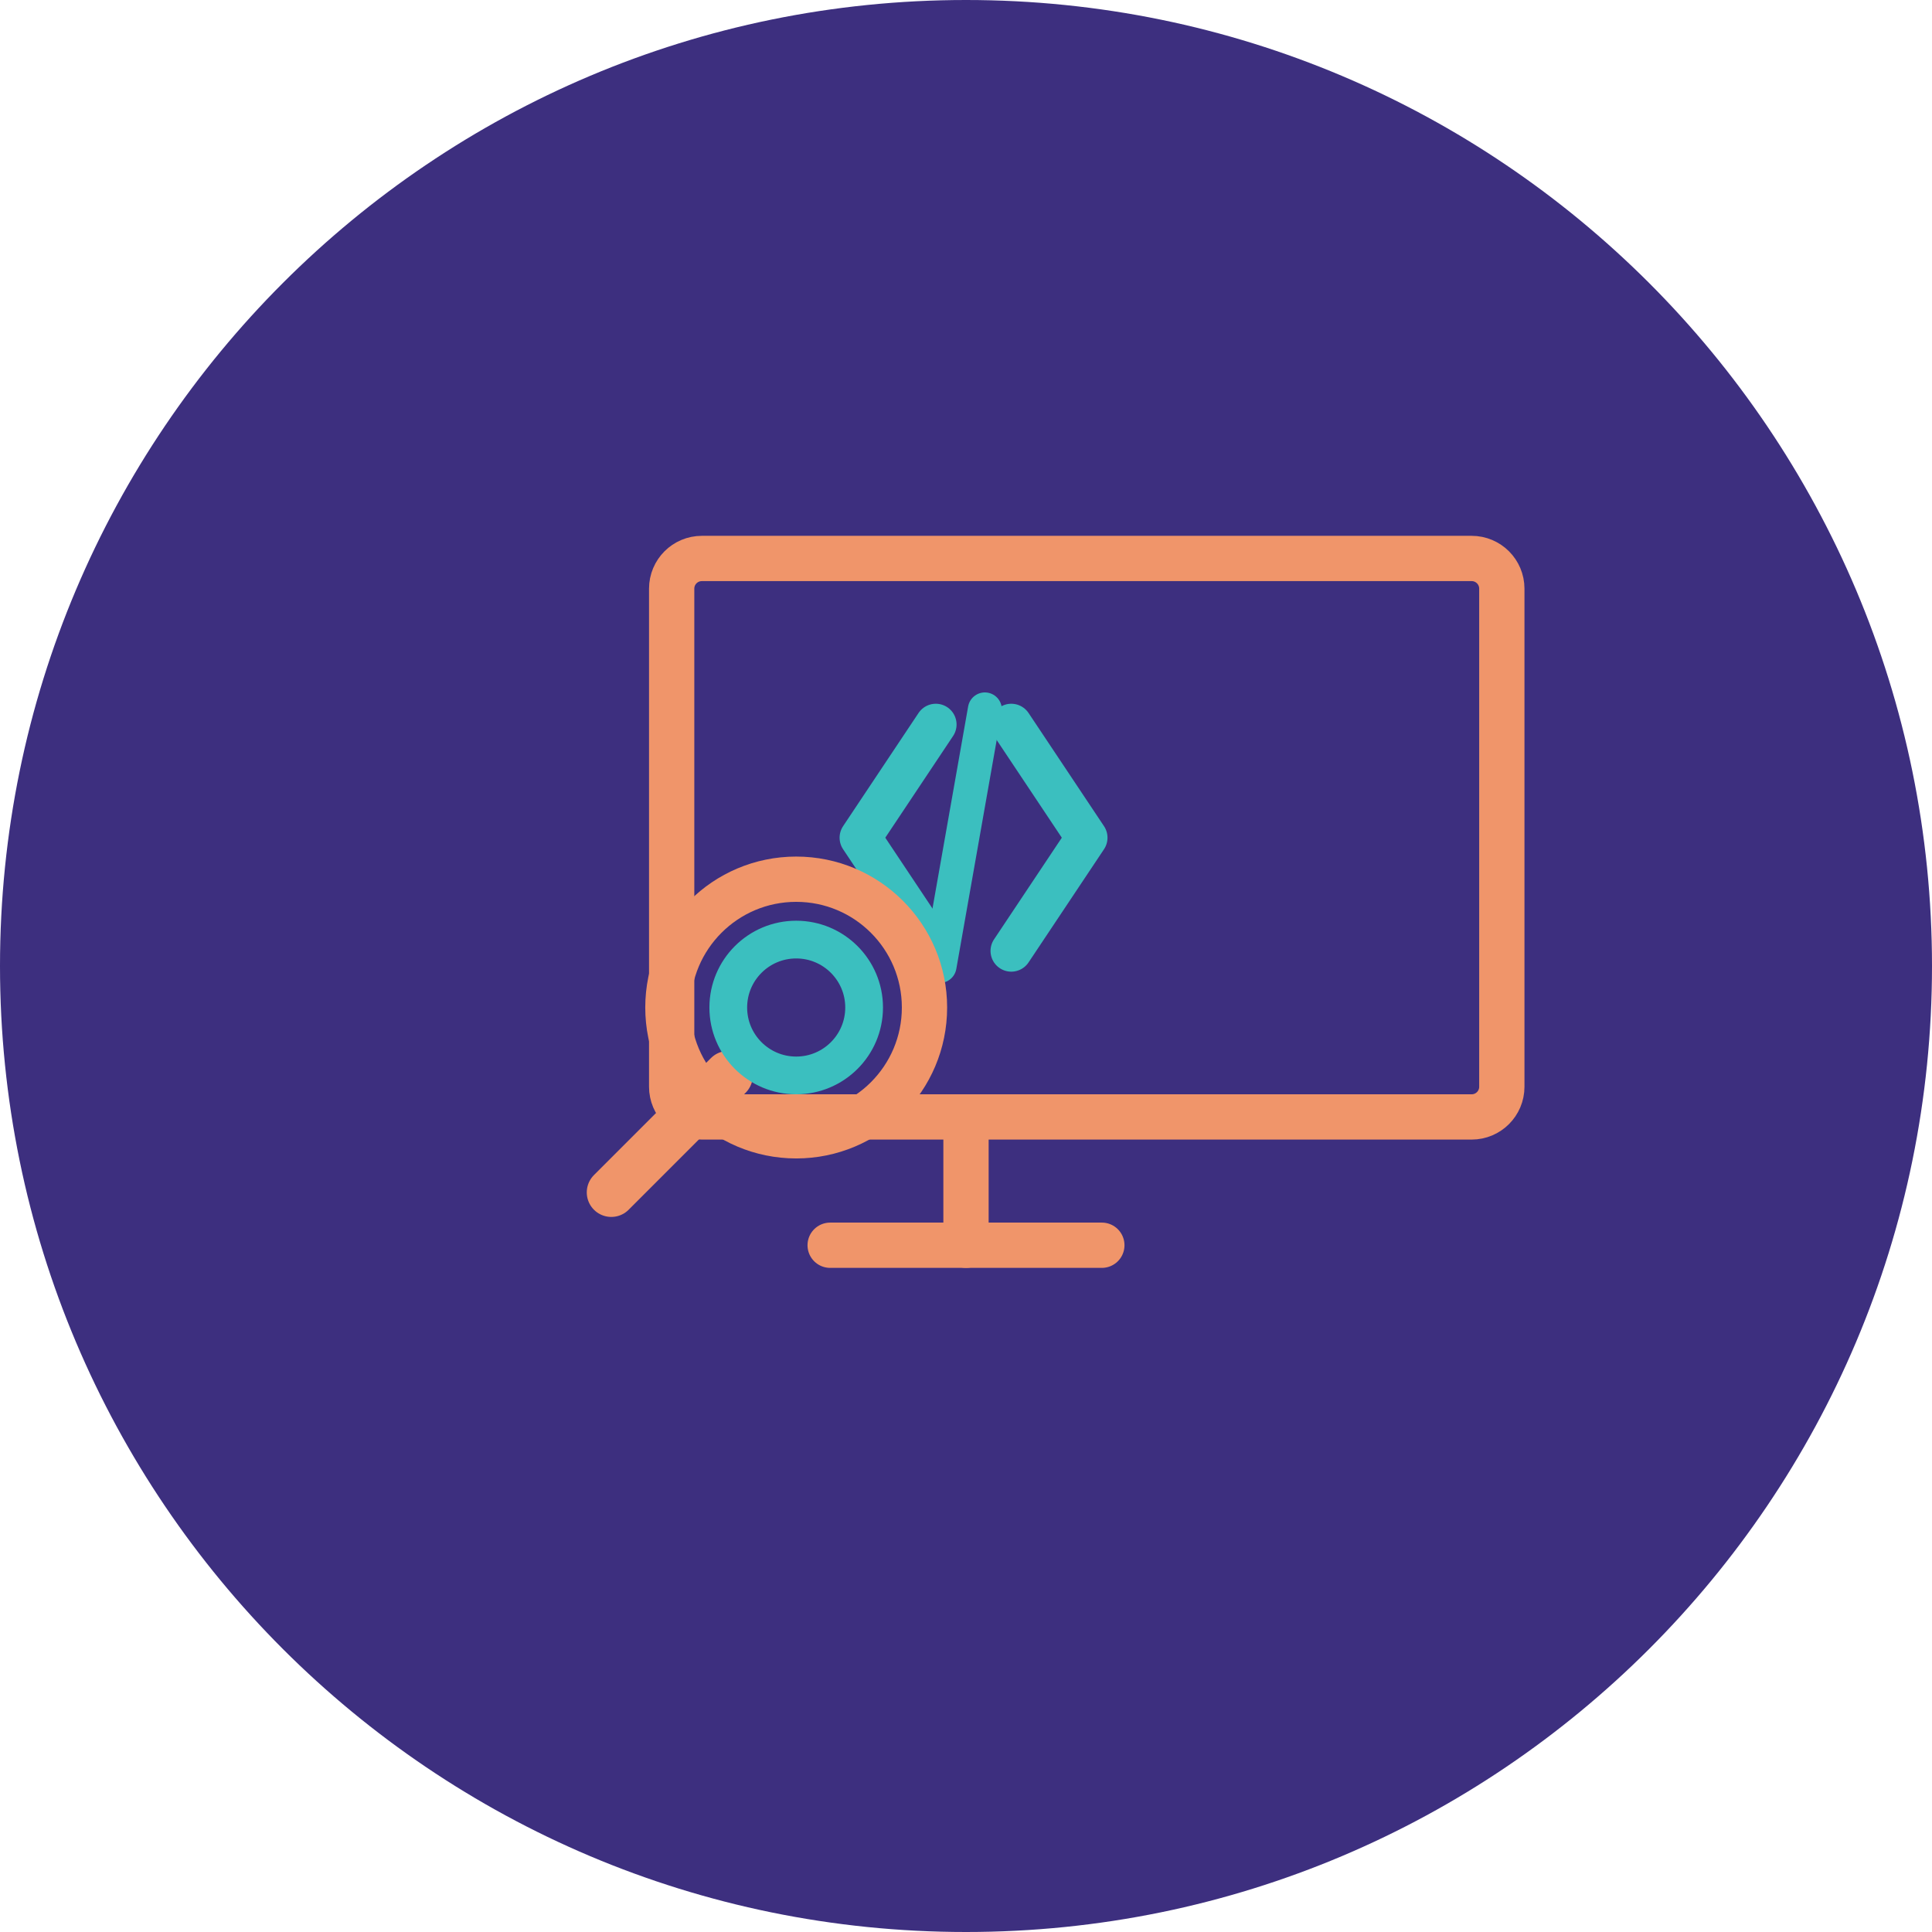
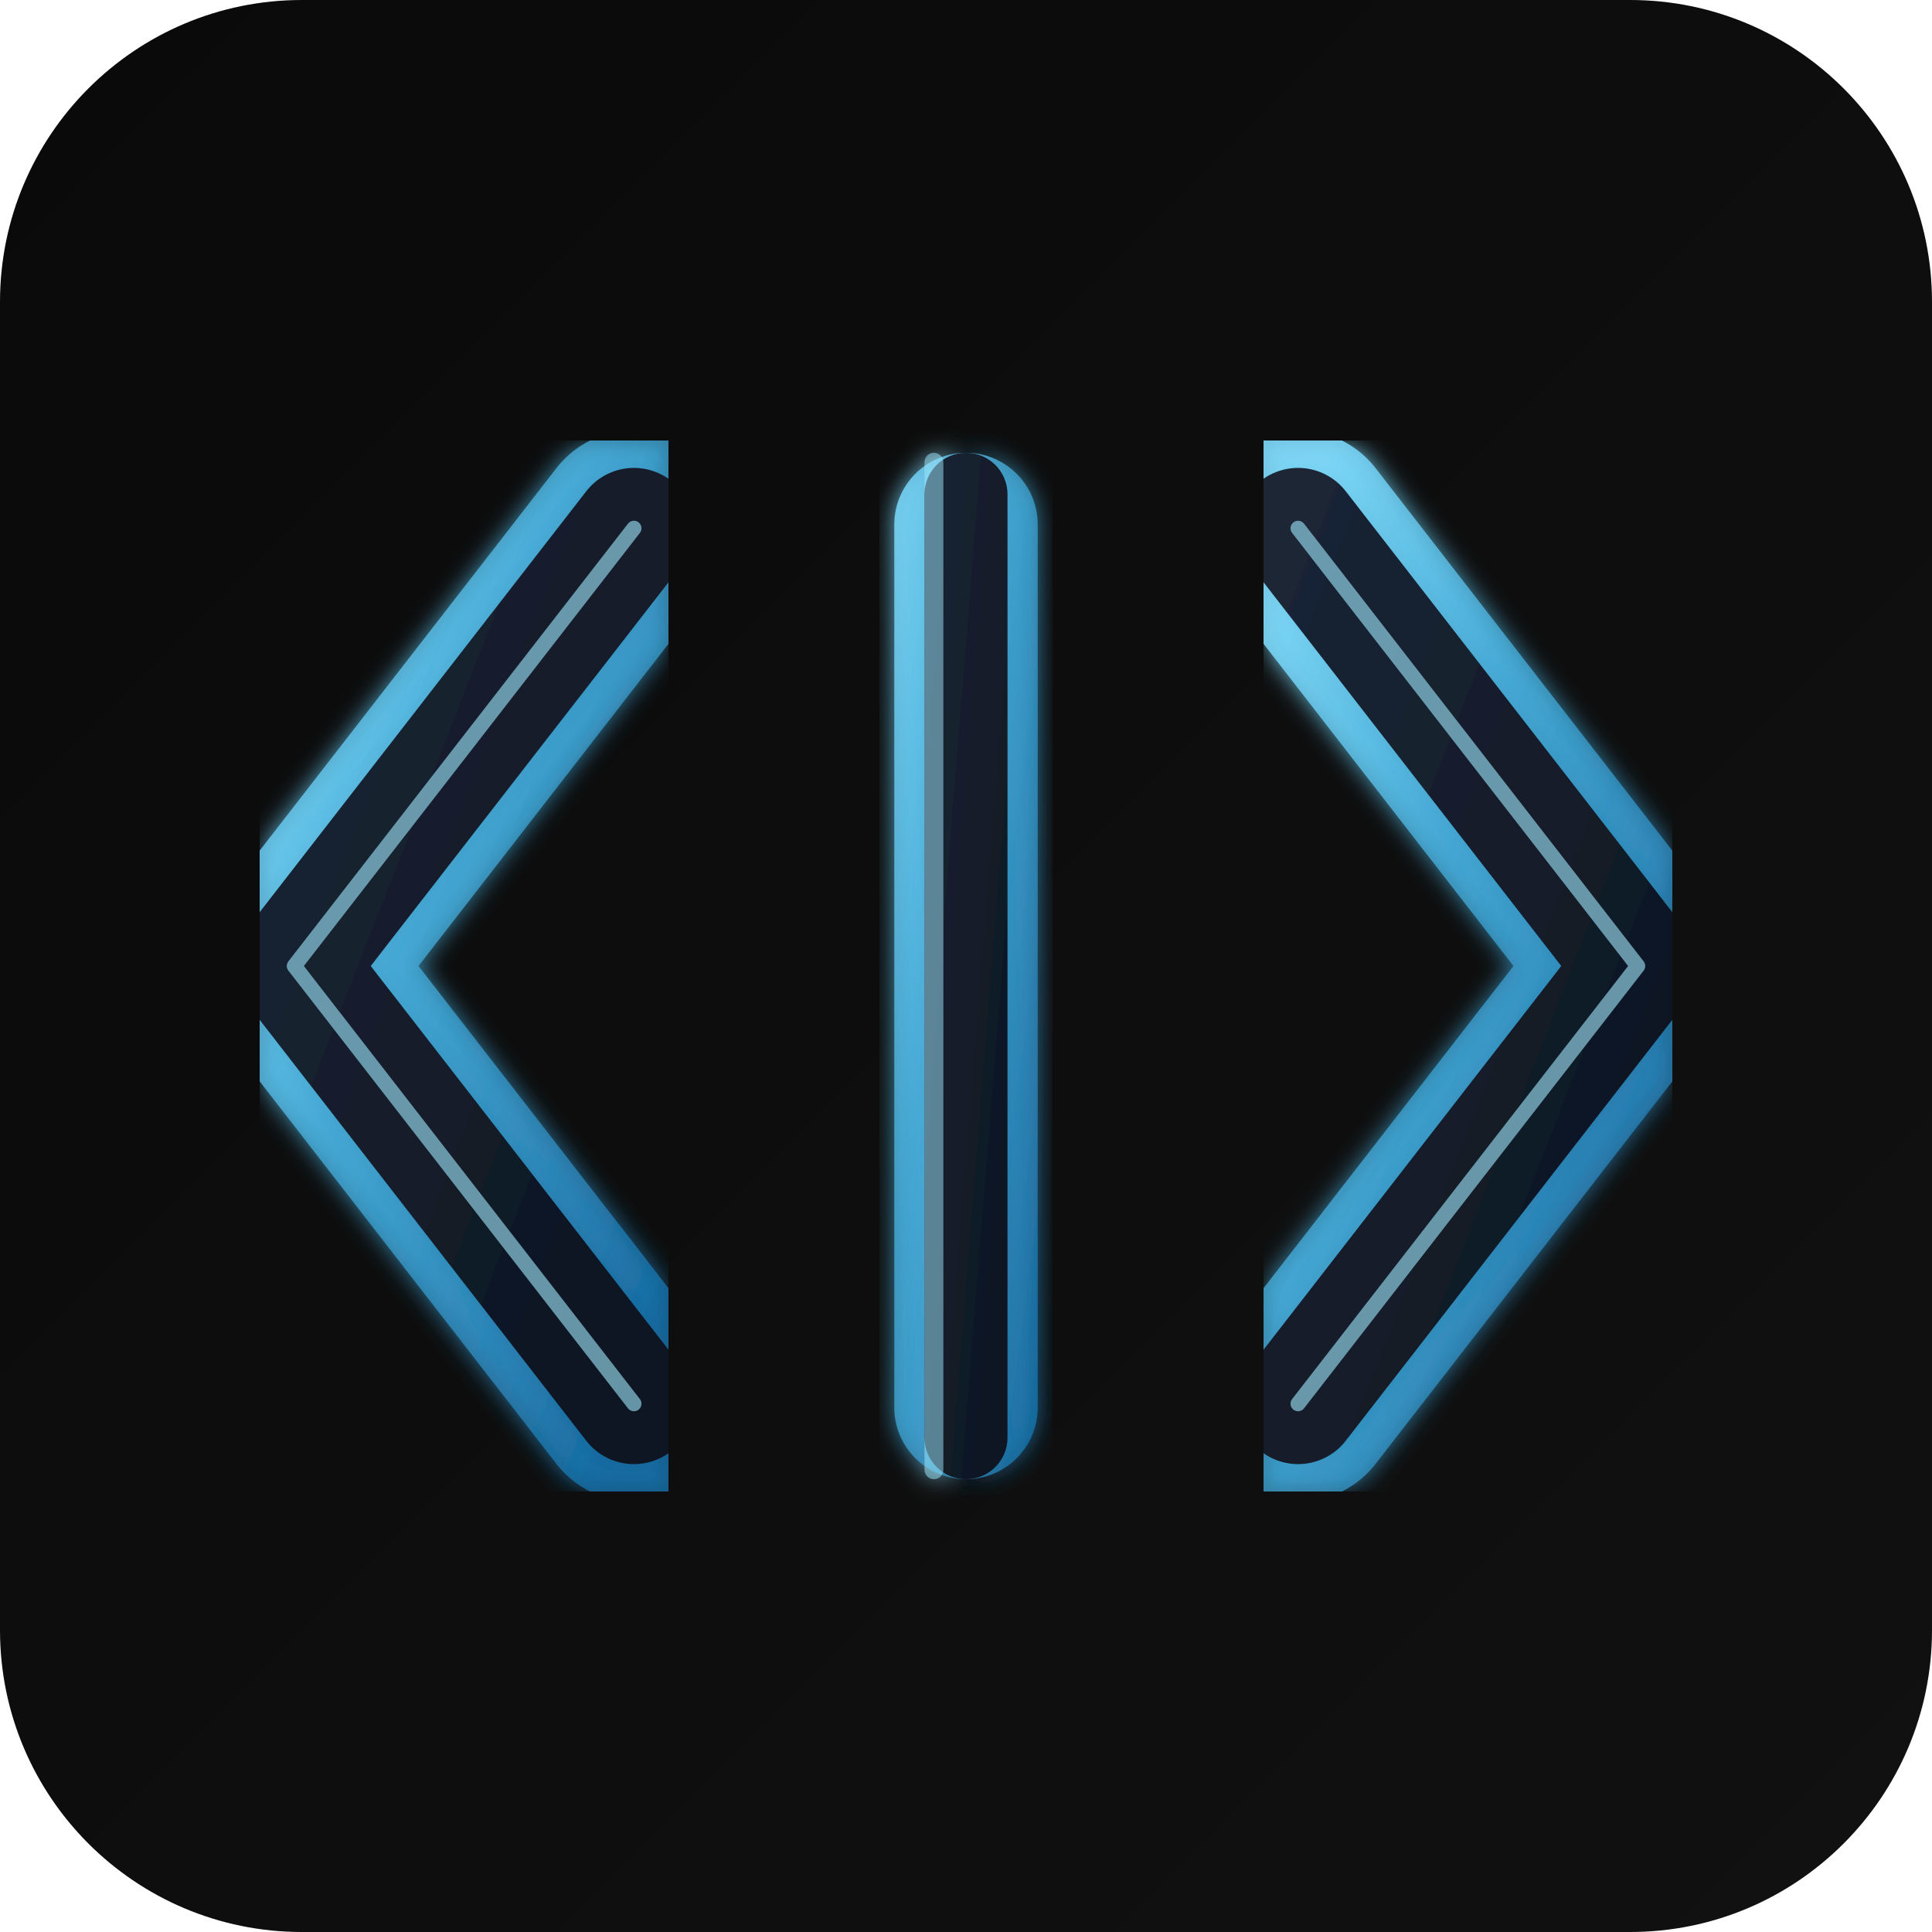
<svg xmlns="http://www.w3.org/2000/svg" viewBox="0 0 512 512" width="512" height="512">
-   <circle cx="256" cy="256" r="256" fill="#3d2f7f" />
-   <rect x="178" y="148" width="220" height="148" rx="8" ry="8" fill="none" stroke="#f0956a" stroke-width="12" stroke-linejoin="round" />
-   <line x1="256" y1="296" x2="256" y2="330" stroke="#f0956a" stroke-width="12" stroke-linecap="round" />
-   <line x1="220" y1="330" x2="292" y2="330" stroke="#f0956a" stroke-width="12" stroke-linecap="round" />
-   <polyline points="248,192 228,222 248,252" fill="none" stroke="#3bbfbf" stroke-width="11" stroke-linecap="round" stroke-linejoin="round" />
-   <polyline points="268,192 288,222 268,252" fill="none" stroke="#3bbfbf" stroke-width="11" stroke-linecap="round" stroke-linejoin="round" />
-   <line x1="261" y1="188" x2="249" y2="256" stroke="#3bbfbf" stroke-width="9" stroke-linecap="round" />
-   <line x1="193" y1="285" x2="162" y2="316" stroke="#f0956a" stroke-width="13" stroke-linecap="round" />
-   <circle cx="211" cy="267" r="34" fill="none" stroke="#f0956a" stroke-width="12" />
-   <circle cx="211" cy="267" r="18" fill="none" stroke="#3bbfbf" stroke-width="10" />
+   <defs>
+     <linearGradient id="bg" x1="0%" y1="0%" x2="100%" y2="100%">
+       <stop offset="0%" style="stop-color:#0a0a0a" />
+       <stop offset="100%" style="stop-color:#111111" />
+     </linearGradient>
+     <linearGradient id="gloss" x1="0%" y1="0%" x2="100%" y2="100%">
+       <stop offset="0%" style="stop-color:#7dd8f8;stop-opacity:0.9" />
+       <stop offset="40%" style="stop-color:#4ab8e8;stop-opacity:0.7" />
+       <stop offset="100%" style="stop-color:#1a6fa8;stop-opacity:0.8" />
+     </linearGradient>
+     <linearGradient id="inner" x1="0%" y1="0%" x2="100%" y2="100%">
+       <stop offset="0%" style="stop-color:#1a2535;stop-opacity:1" />
+       <stop offset="100%" style="stop-color:#0d1520;stop-opacity:1" />
+     </linearGradient>
+     <filter id="glow">
+       <feGaussianBlur stdDeviation="3" result="coloredBlur" />
+       <feMerge>
+         <feMergeNode in="coloredBlur" />
+         <feMergeNode in="SourceGraphic" />
+       </feMerge>
+     </filter>
+   </defs>
+   <rect width="512" height="512" rx="80" fill="url(#bg)" />
+   <g filter="url(#glow)">
+     <path d="M 168 140 L 78 256 L 168 372" fill="none" stroke="url(#gloss)" stroke-width="52" stroke-linecap="round" stroke-linejoin="round" />
+     <path d="M 168 140 L 78 256 L 168 372" fill="none" stroke="url(#inner)" stroke-width="32" stroke-linecap="round" stroke-linejoin="round" />
+     <path d="M 168 140 L 78 256 L 168 372" fill="none" stroke="#a0eaff" stroke-width="4" stroke-linecap="round" stroke-linejoin="round" opacity="0.6" />
+   </g>
+   <g filter="url(#glow)">
+     <path d="M 344 140 L 434 256 L 344 372" fill="none" stroke="url(#gloss)" stroke-width="52" stroke-linecap="round" stroke-linejoin="round" />
+     <path d="M 344 140 L 434 256 L 344 372" fill="none" stroke="url(#inner)" stroke-width="32" stroke-linecap="round" stroke-linejoin="round" />
+     <path d="M 344 140 L 434 256 L 344 372" fill="none" stroke="#a0eaff" stroke-width="4" stroke-linecap="round" stroke-linejoin="round" opacity="0.6" />
+   </g>
+   <g filter="url(#glow)">
+     <rect x="237" y="120" width="38" height="272" rx="19" fill="url(#gloss)" />
+     <rect x="245" y="120" width="22" height="272" rx="11" fill="url(#inner)" />
+     <rect x="245" y="120" width="5" height="272" rx="2.5" fill="#a0eaff" opacity="0.5" />
+   </g>
</svg>
